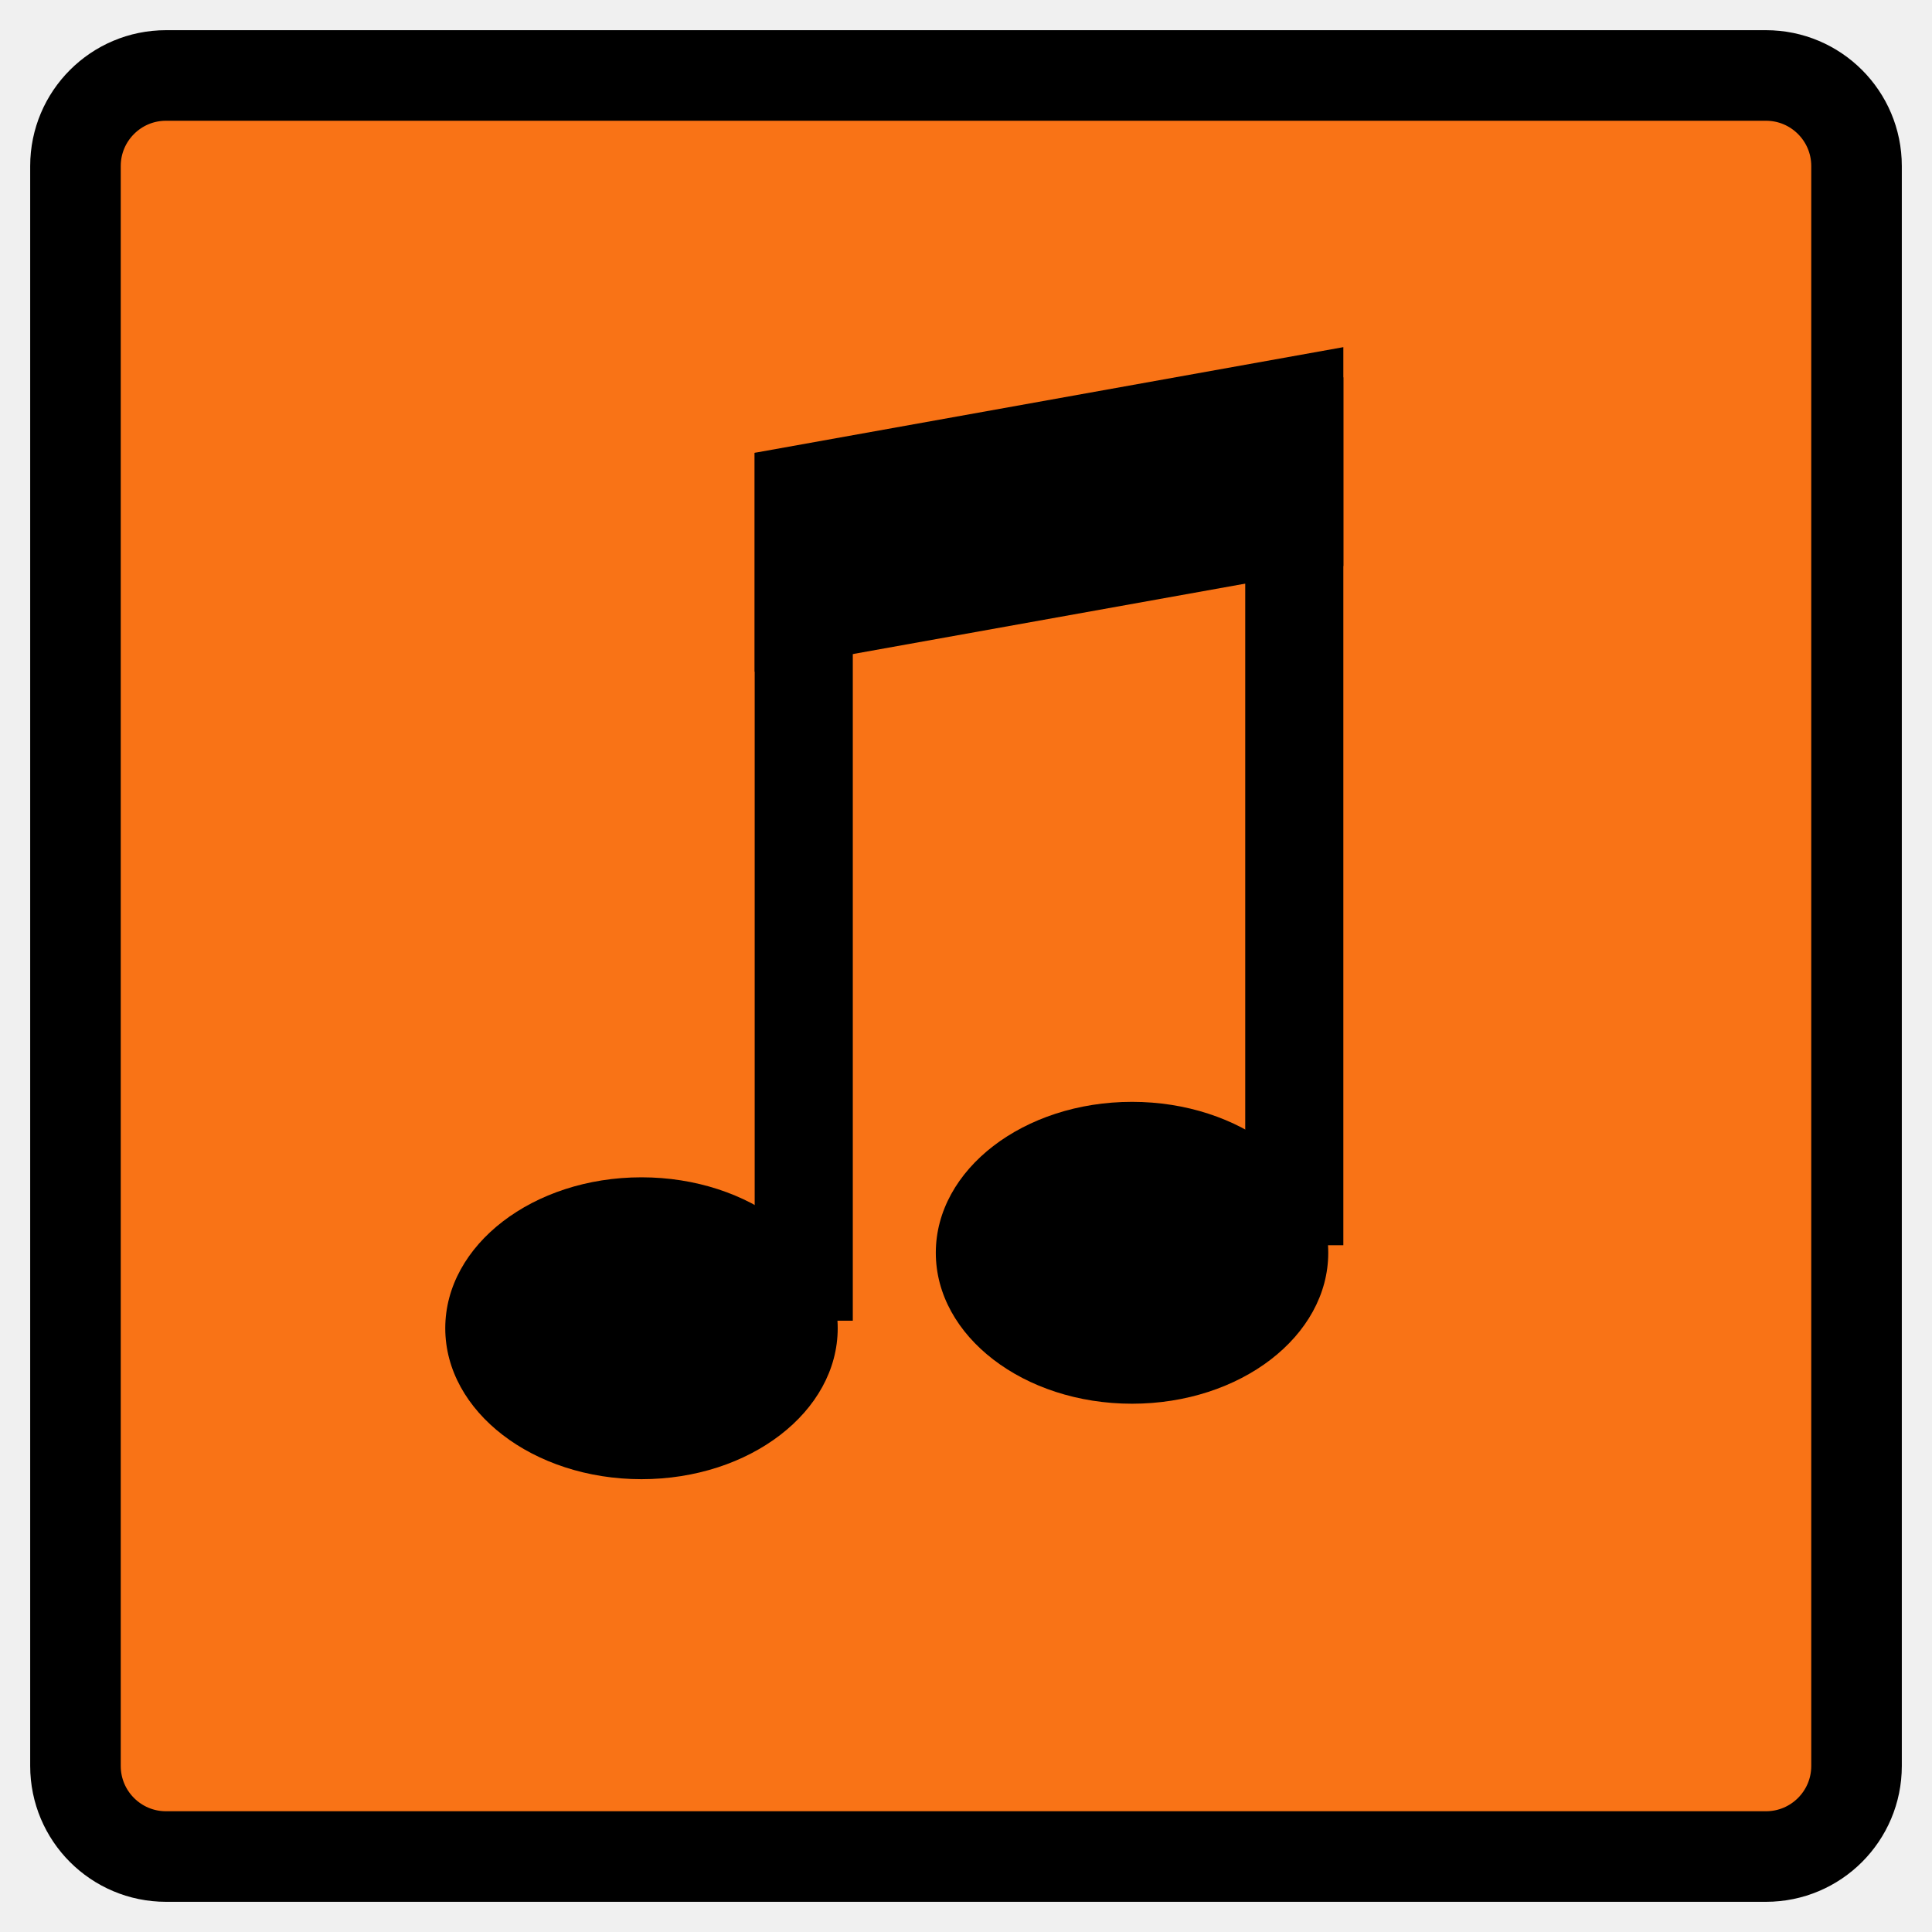
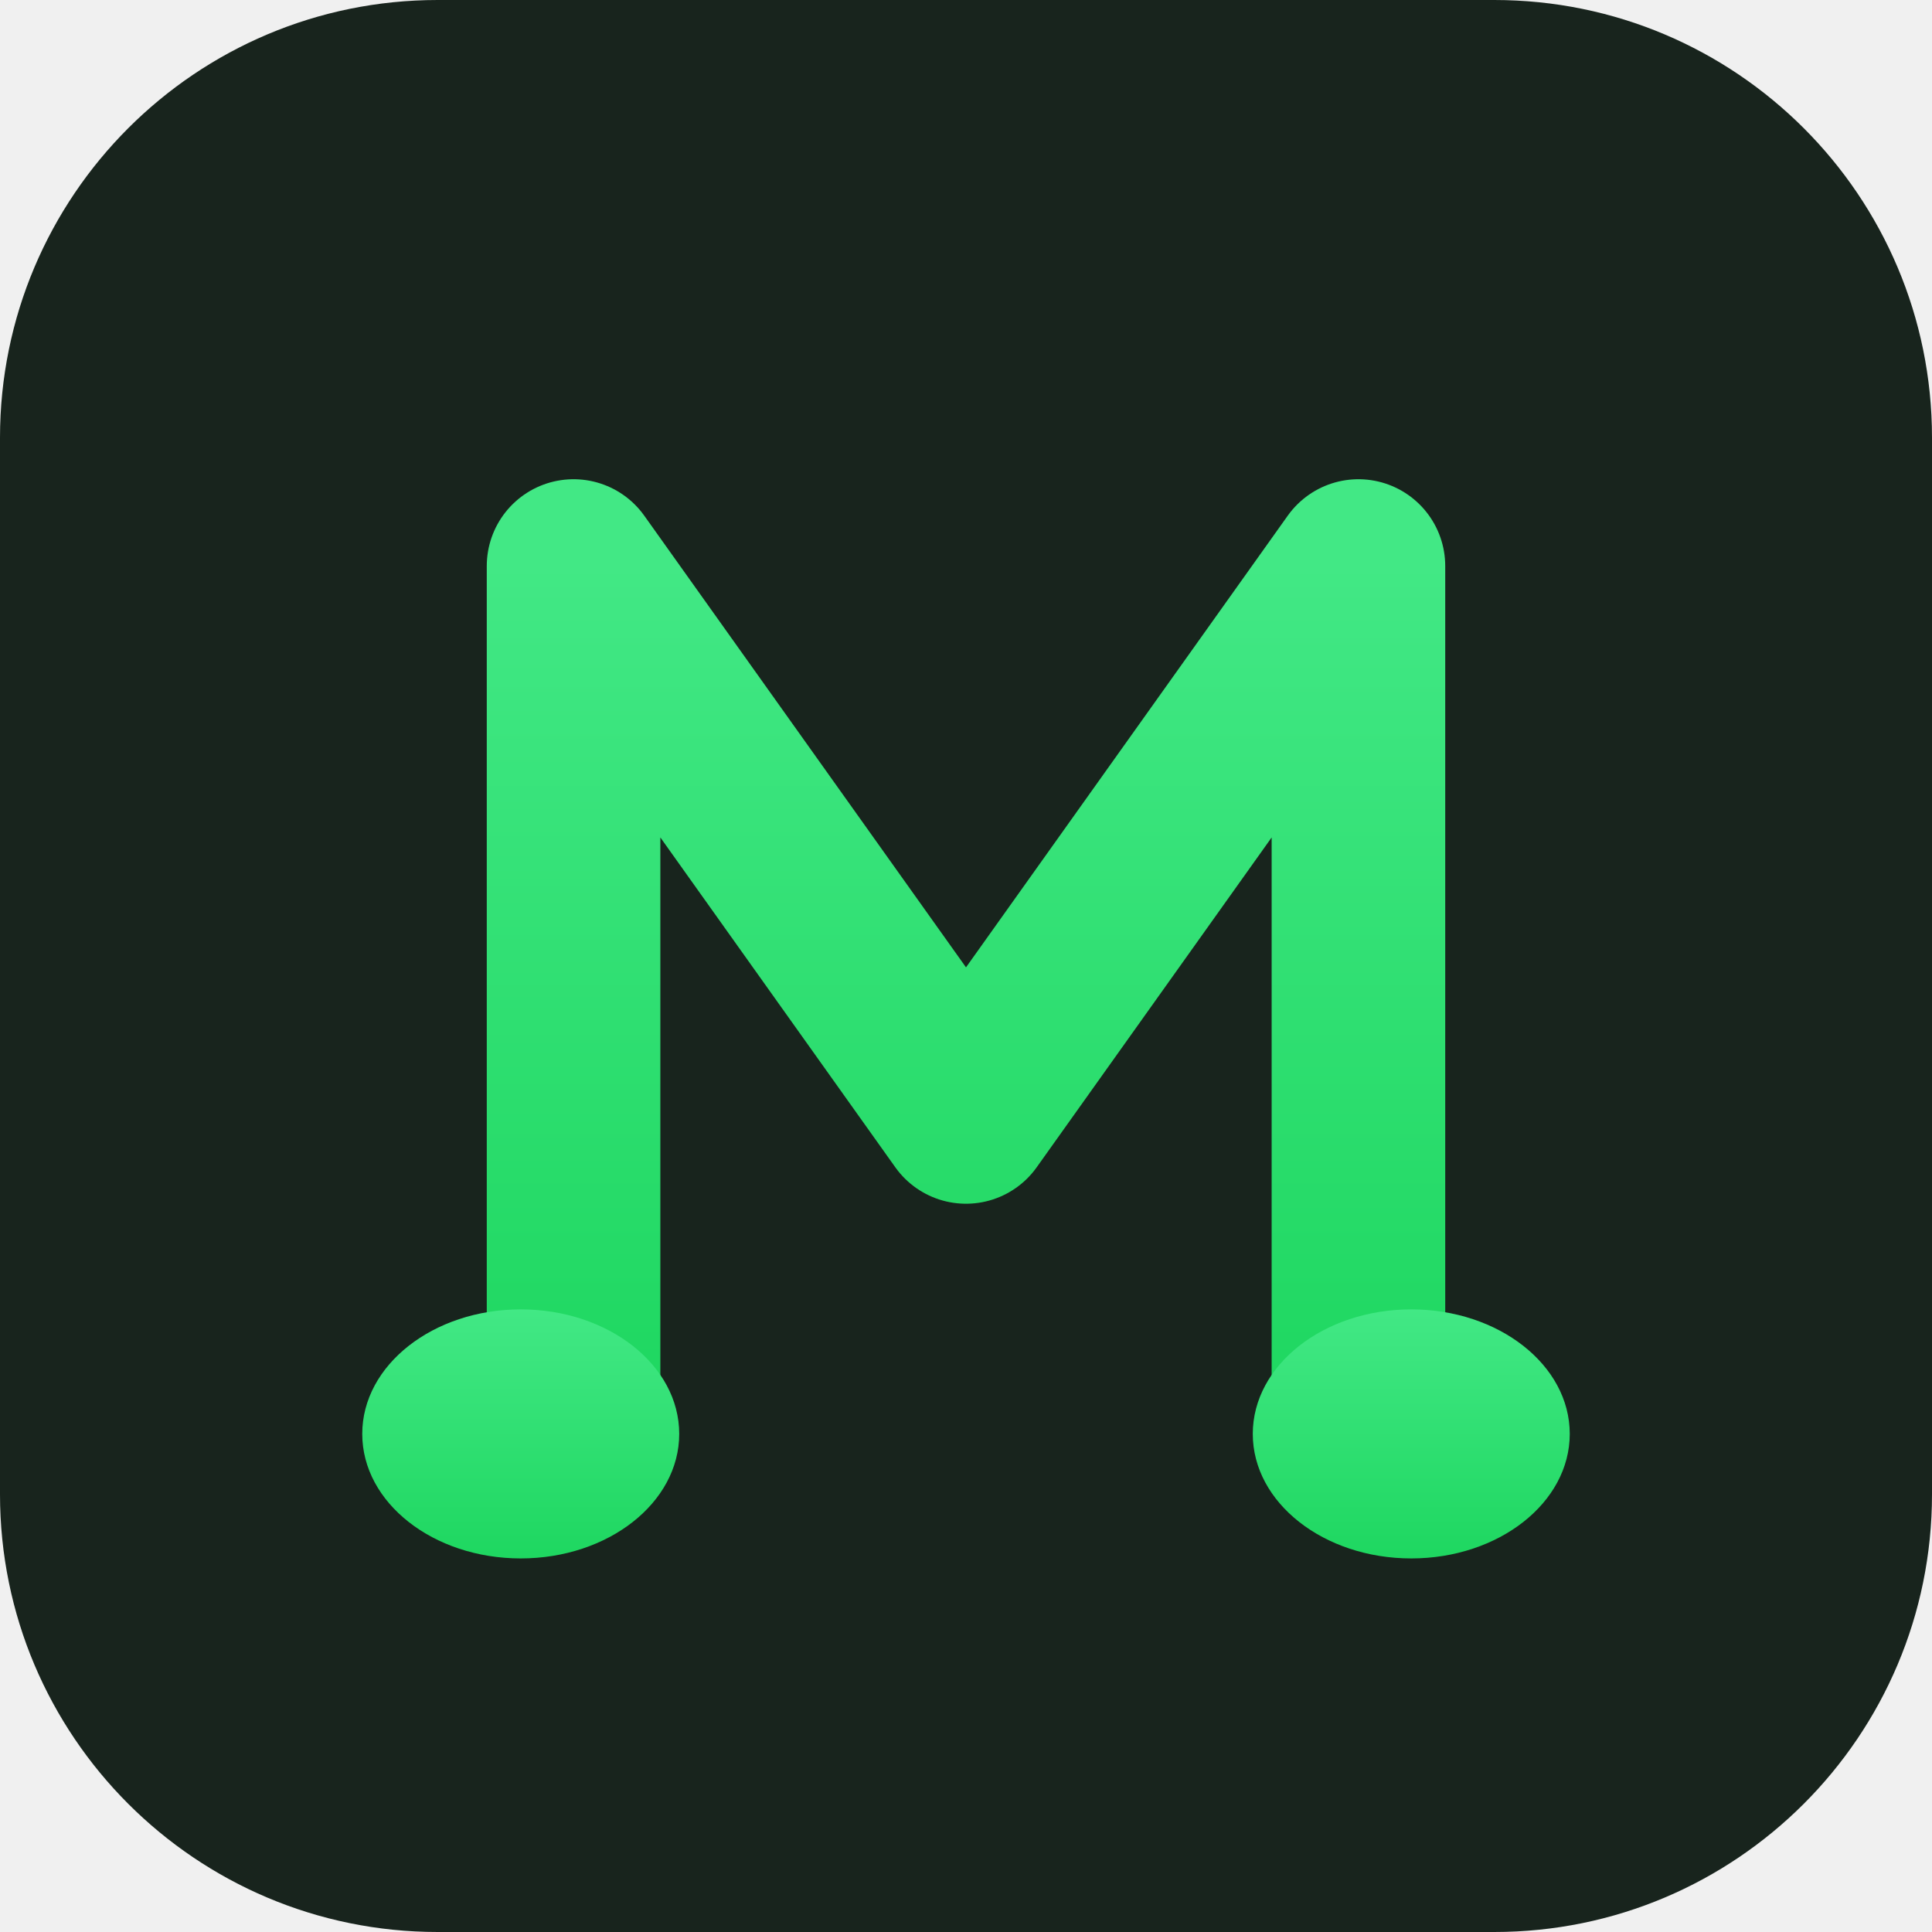
<svg xmlns="http://www.w3.org/2000/svg" width="512" height="512" viewBox="0 0 512 512">
-   <rect x="20" y="20" width="472" height="472" rx="24" fill="#f97316" stroke="#000000" stroke-width="24" />
-   <g fill="#000000">
-     <rect x="200" y="120" width="26" height="230" />
-     <rect x="330" y="100" width="26" height="230" />
-     <path d="M200 120 L356 92 L356 150 L200 178 Z" />
-     <ellipse cx="170" cy="352" rx="52" ry="40" />
-     <ellipse cx="300" cy="332" rx="52" ry="40" />
+   <defs>
+     <linearGradient id="mGrad" x1="0" y1="0" x2="0" y2="1">
+       <stop offset="0" stop-color="#42E885" />
+       <stop offset="1" stop-color="#1ED760" />
+     </linearGradient>
+   </defs>
+   <rect x="0" y="0" width="512" height="512" rx="116" fill="#18241d" />
+   <path d="M152 372 L152 150 L256 296 L360 150 L360 372" fill="none" stroke="url(#mGrad)" stroke-width="46" stroke-linecap="round" stroke-linejoin="round" />
+   <g fill="url(#mGrad)">
+     <ellipse cx="138" cy="380" rx="42" ry="33" />
+     <ellipse cx="374" cy="380" rx="42" ry="33" />
  </g>
-   <g fill="none" stroke="#ffffff" stroke-width="6" opacity="0.0" />
</svg>
